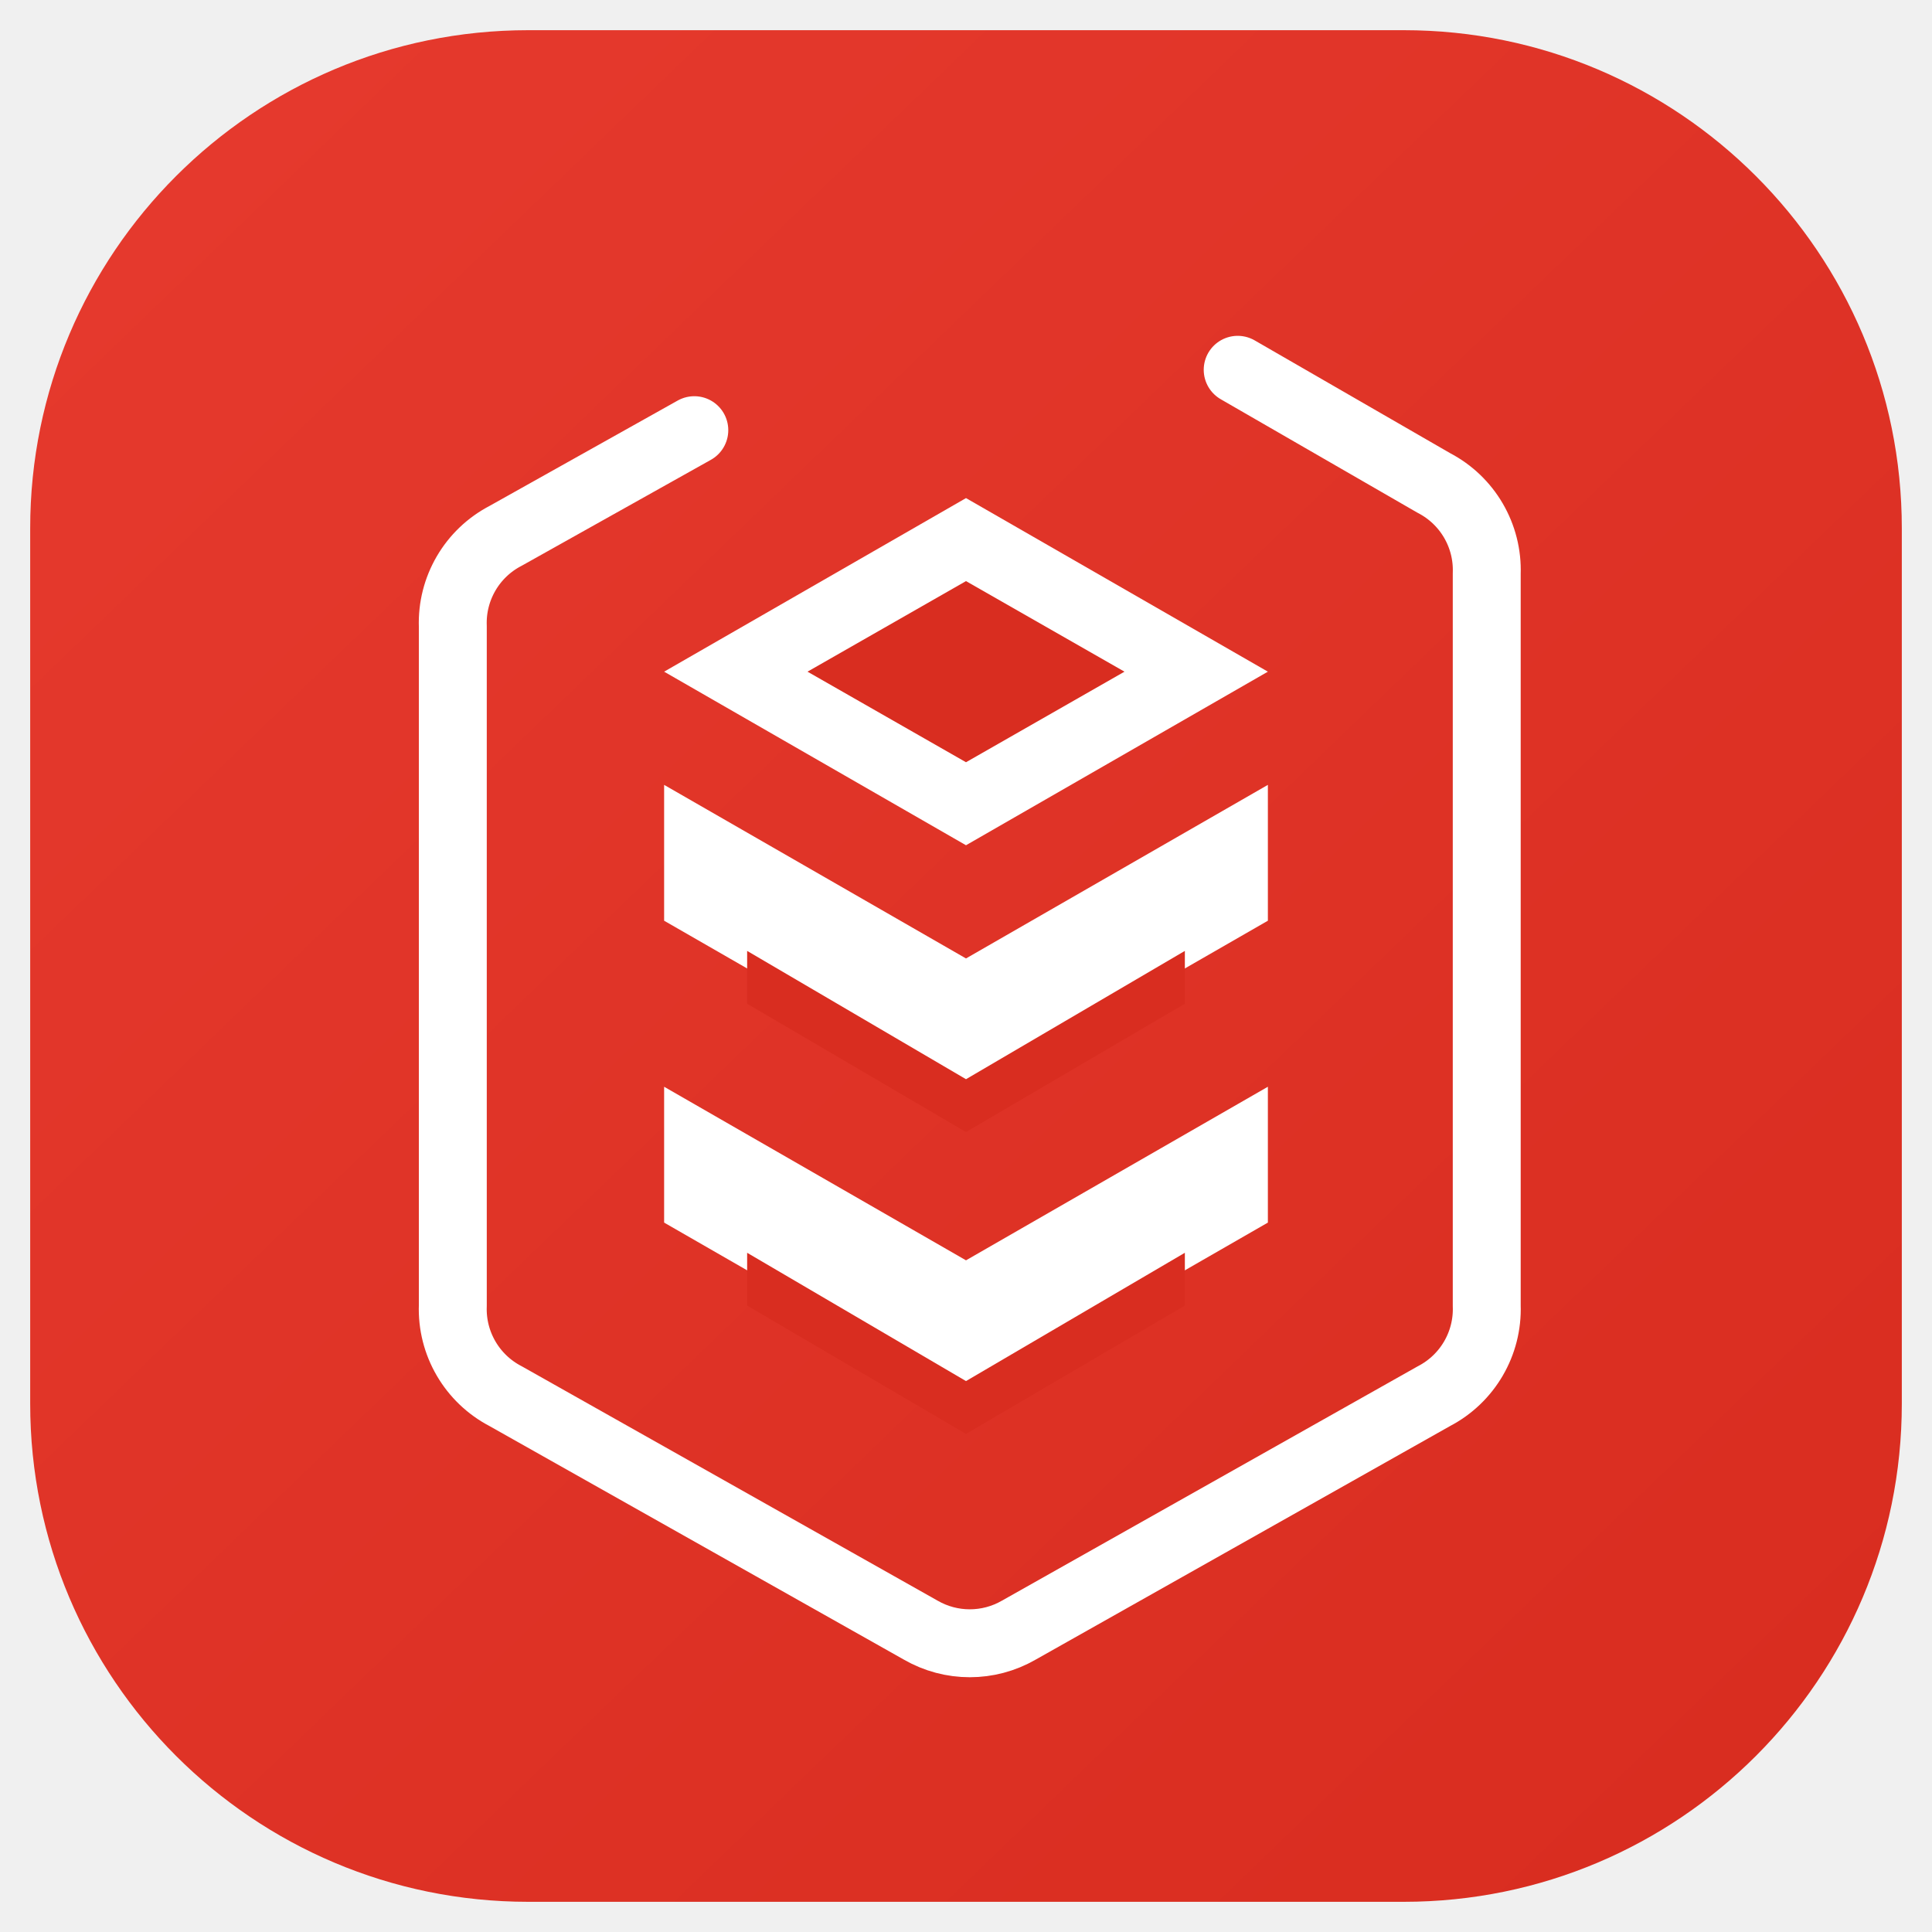
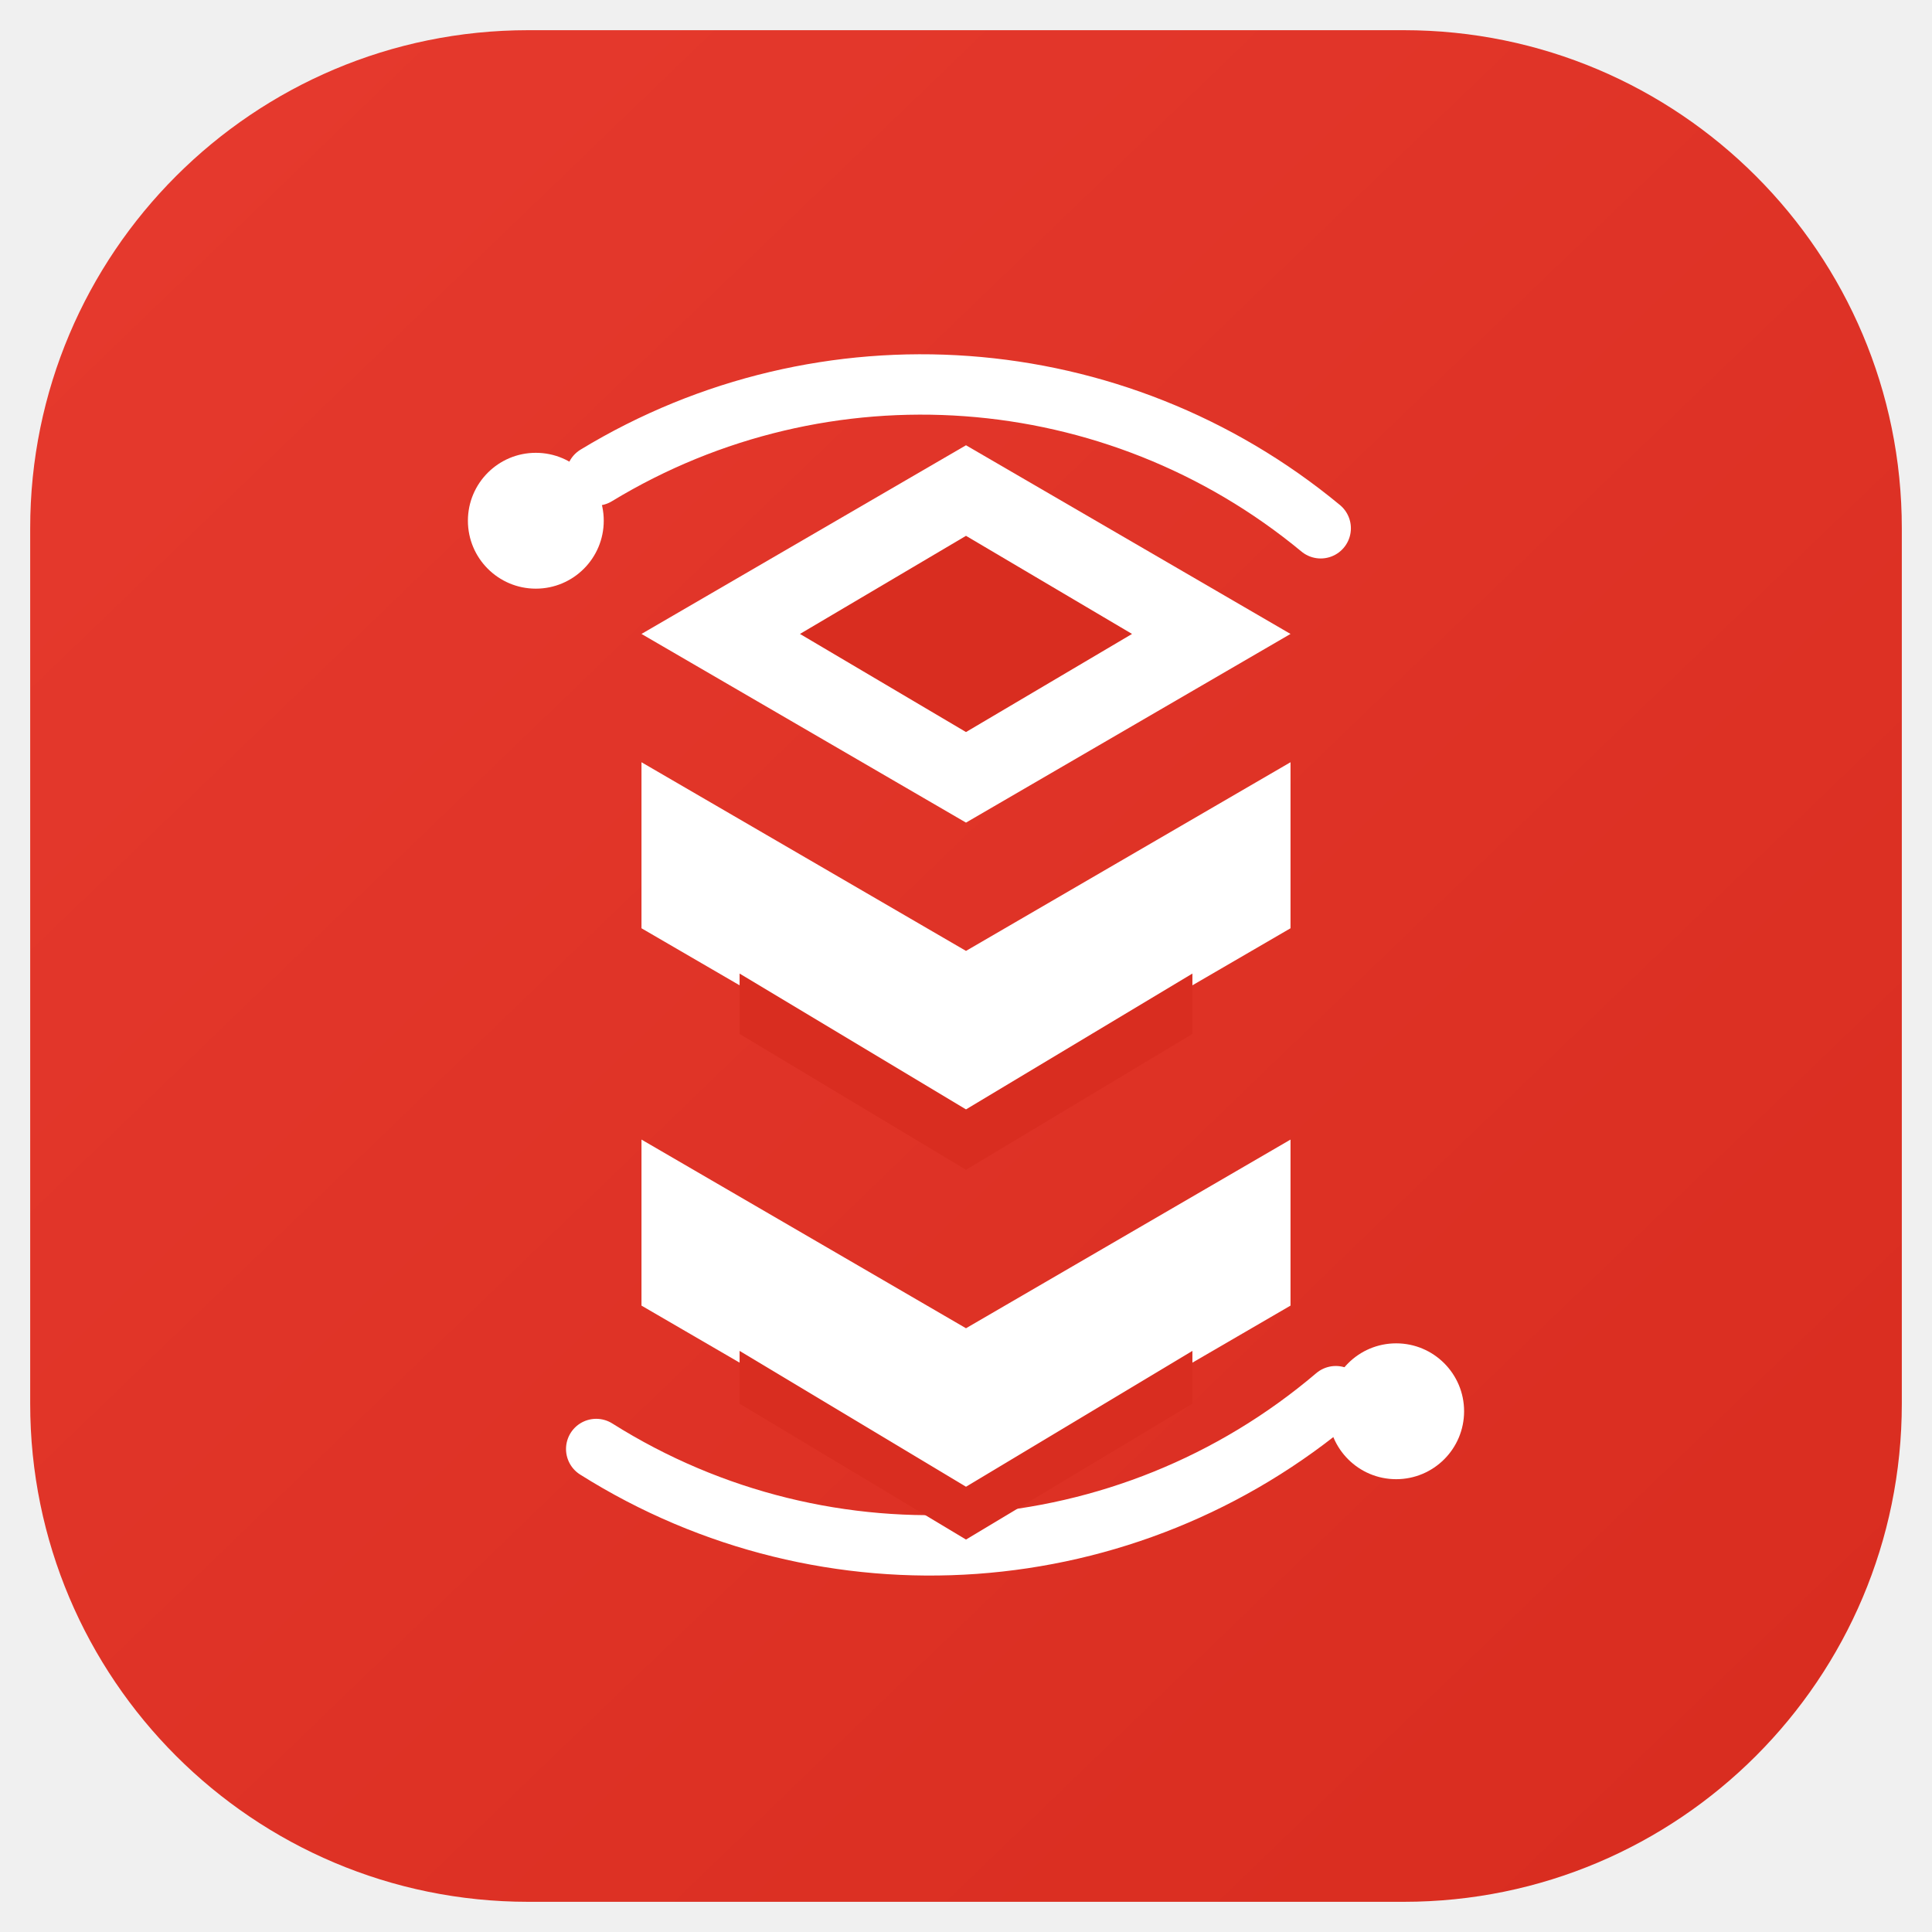
<svg xmlns="http://www.w3.org/2000/svg" width="256" height="256" viewBox="0 0 256 256" role="img" aria-labelledby="orm-title orm-desc">
  <defs>
    <linearGradient id="orm-red" x1="24" y1="20" x2="232" y2="236" gradientUnits="userSpaceOnUse">
      <stop stop-color="#E5392D" />
      <stop offset="1" stop-color="#D92D20" />
    </linearGradient>
  </defs>
  <rect x="4" y="4" width="248" height="248" rx="66" fill="url(#orm-red)" />
-   <path d="M164 49 190 64a13 13 0 0 1 7 12v97a13 13 0 0 1-7 12l-55 31a13 13 0 0 1-13 0l-55-31a13 13 0 0 1-7-12V83a13 13 0 0 1 7-12l25-14" fill="none" stroke="#fff" stroke-width="9" stroke-linecap="round" stroke-linejoin="round" />
-   <path d="m128 66 40 23-40 23-40-23 40-23Z" fill="#fff" />
-   <path d="m128 77 21 12-21 12-21-12 21-12Z" fill="#D92D20" />
-   <path d="m88 104 40 23 40-23v18l-40 23-40-23v-18Z" fill="#fff" />
-   <path d="m99 126 29 17 29-17v7l-29 17-29-17v-7Z" fill="#D92D20" />
-   <path d="m88 144 40 23 40-23v18l-40 23-40-23v-18Z" fill="#fff" />
-   <path d="m99 166 29 17 29-17v7l-29 17-29-17v-7Z" fill="#D92D20" />
+   <path d="M79 63a83 83 0 0 1 96 7M177 185a83 83 0 0 1-98 7" fill="none" stroke="#fff" stroke-width="8" stroke-linecap="round" />
+   <circle cx="71" cy="69" r="9" fill="#fff" />
+   <circle cx="185" cy="187" r="9" fill="#fff" />
+   <path d="m128 59 43 25-43 25-43-25 43-25Z" fill="#fff" />
+   <path d="m128 71 22 13-22 13-22-13 22-13Z" fill="#D92D20" />
+   <path d="m85 101 43 25 43-25v22l-43 25-43-25v-22Z" fill="#fff" />
+   <path d="m98 129 30 18 30-18v8l-30 18-30-18v-8Z" fill="#D92D20" />
+   <path d="m85 151 43 25 43-25v22l-43 25-43-25v-22Z" fill="#fff" />
+   <path d="m98 179 30 18 30-18v7l-30 18-30-18v-7Z" fill="#D92D20" />
</svg>
